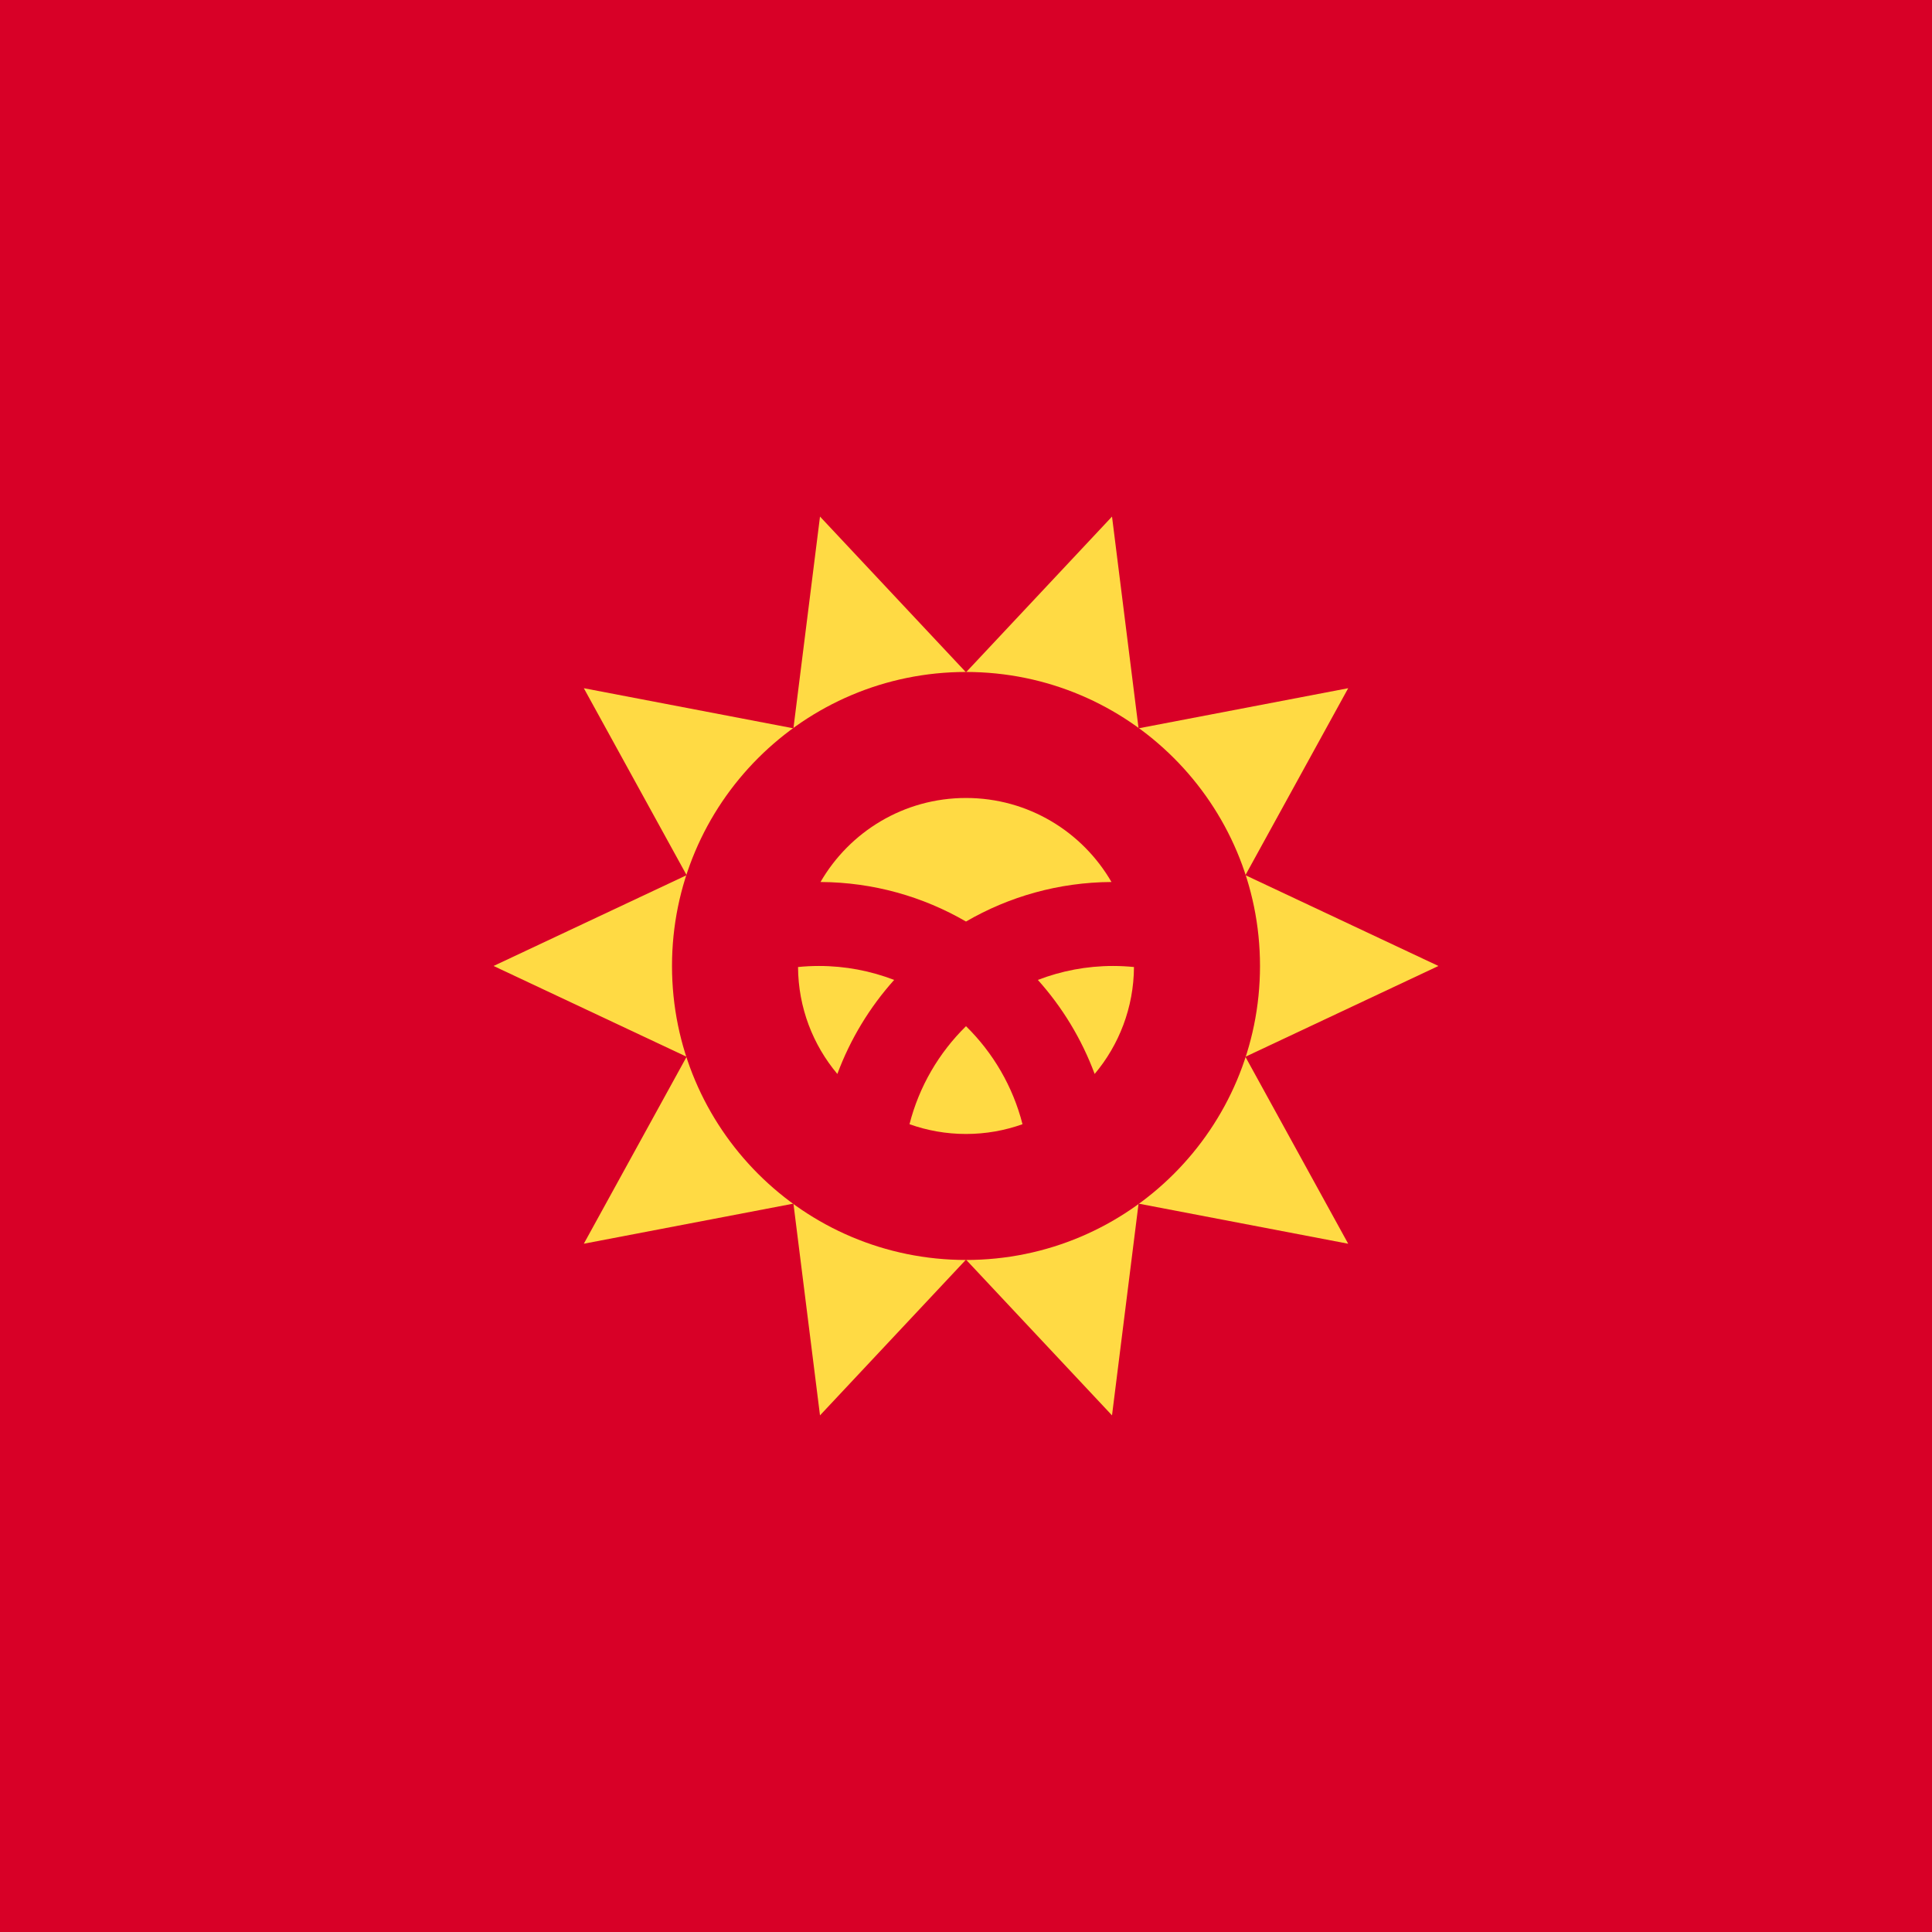
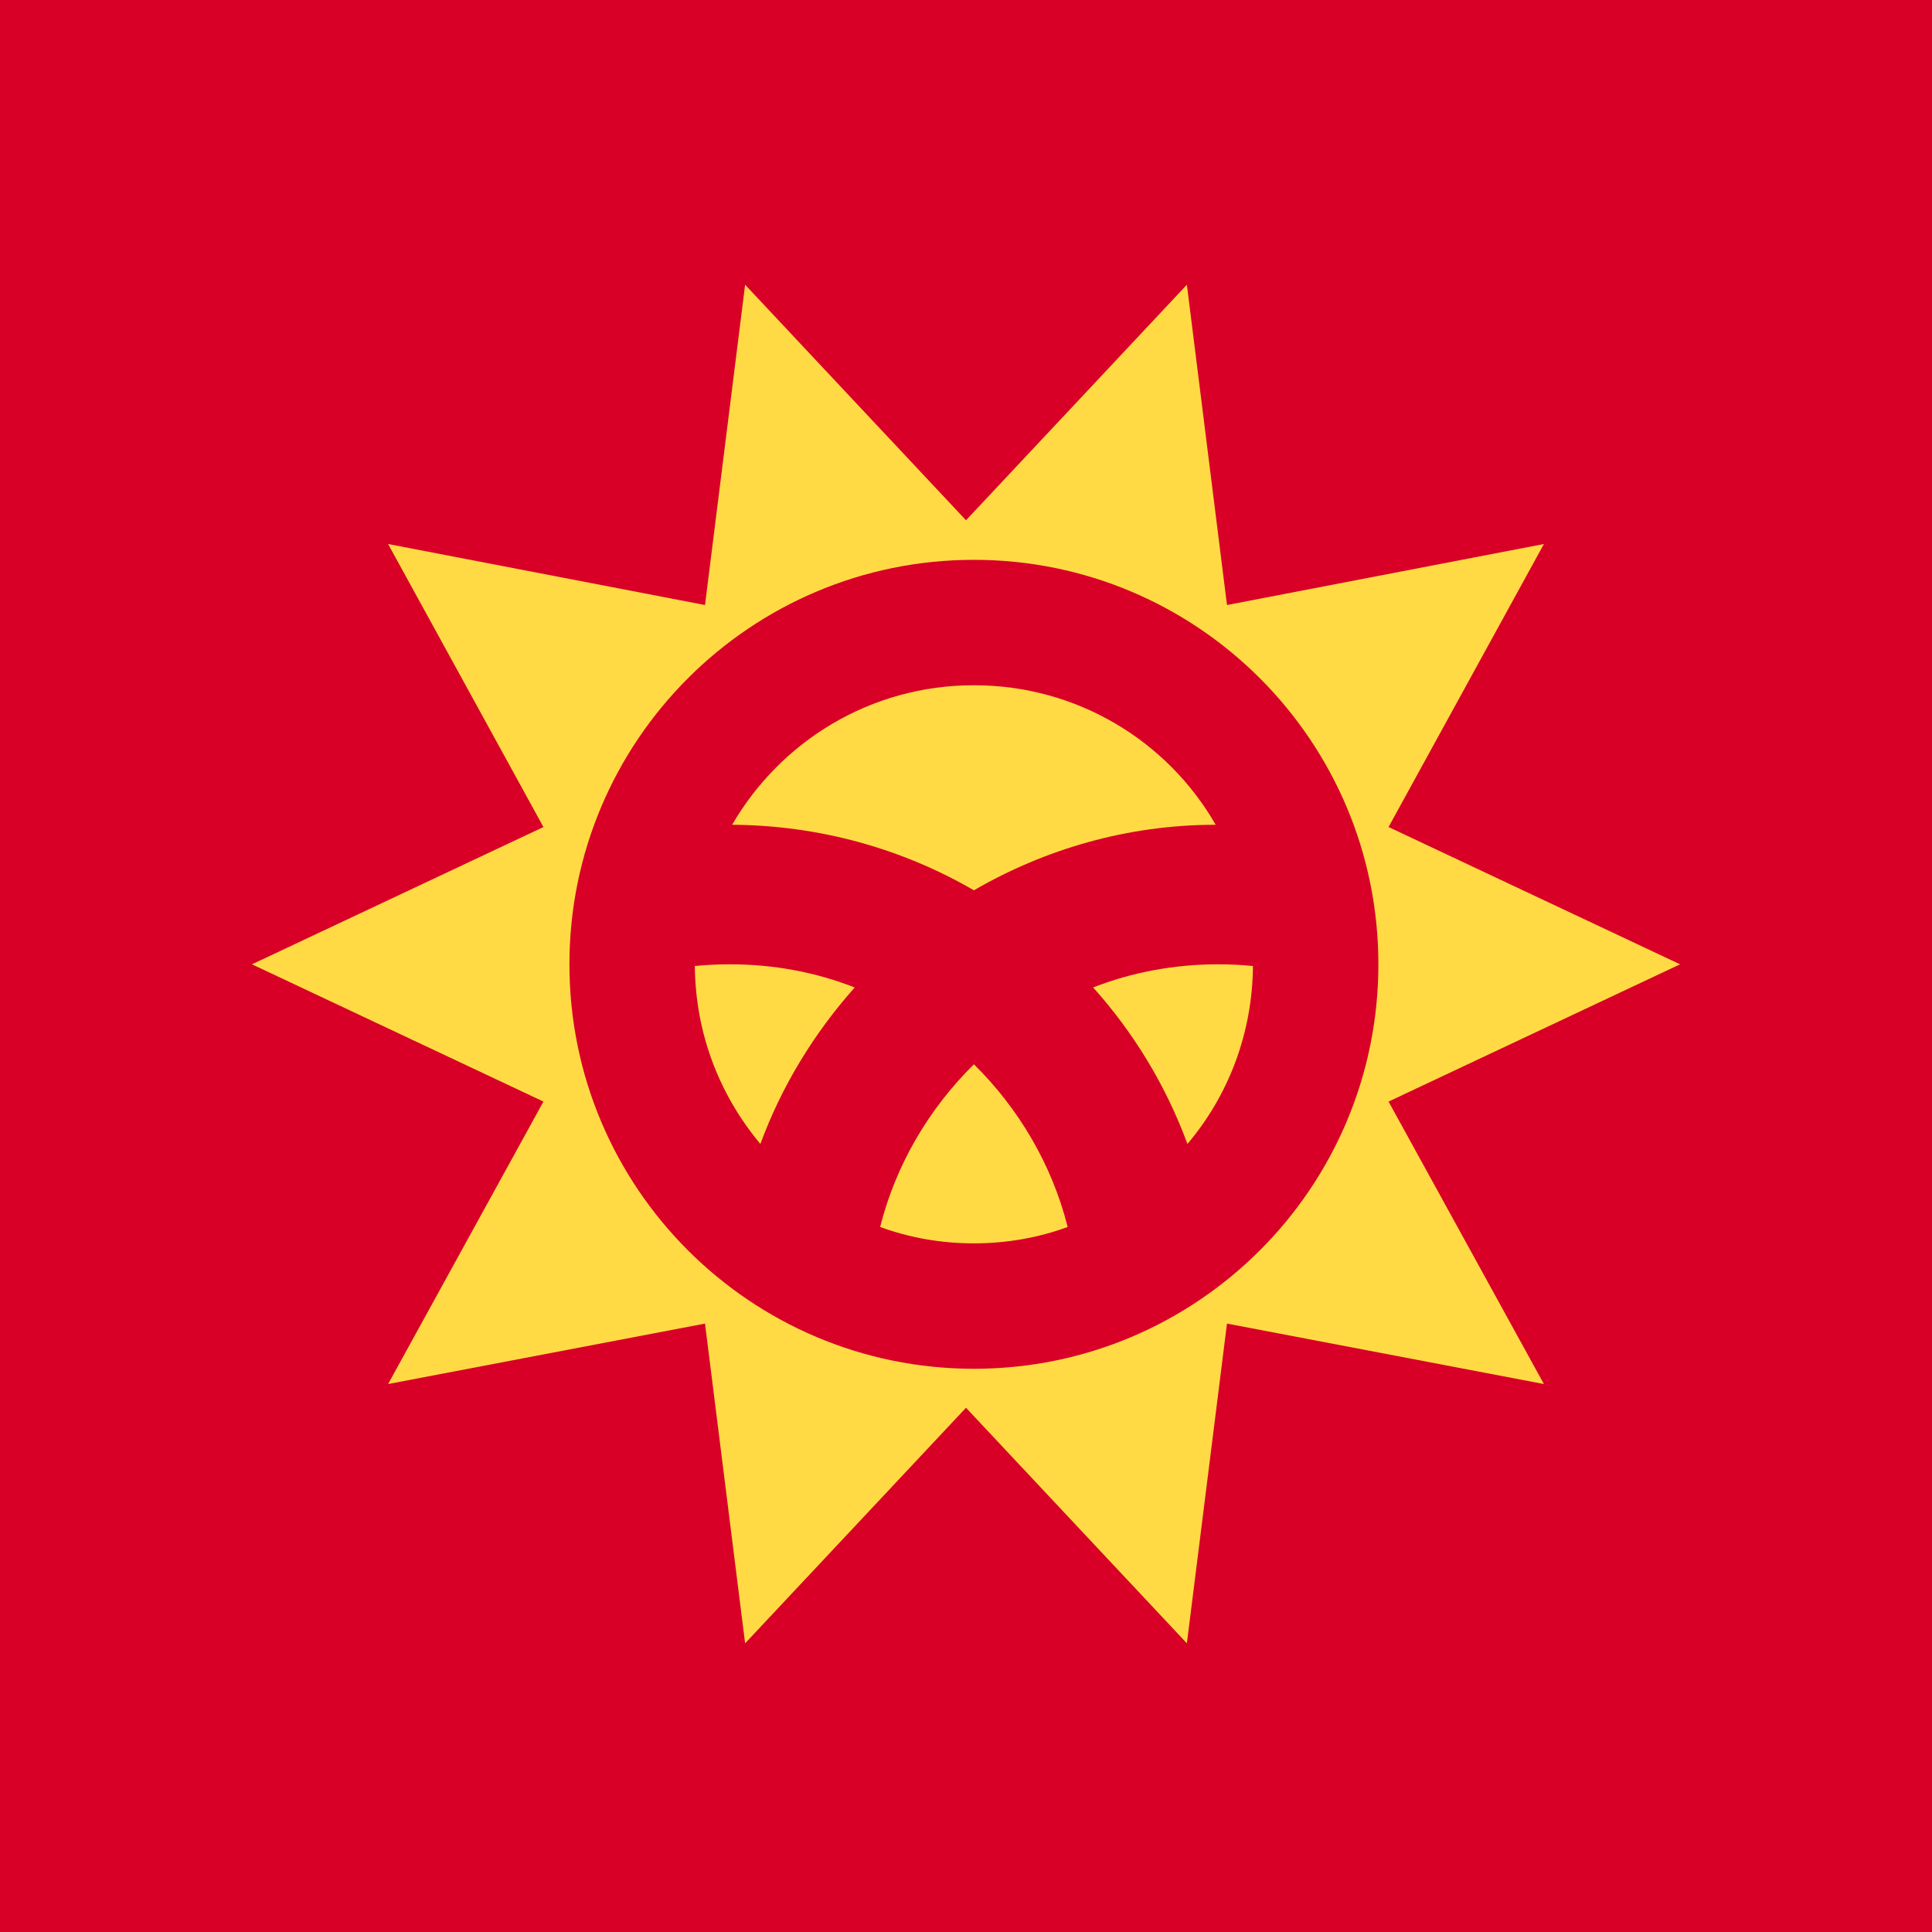
- <svg xmlns="http://www.w3.org/2000/svg" viewBox="85.333 85.333 341.333 341.333">
-   <g>
-     <rect y="85.331" fill="#D80027" width="512" height="341.337" />
-     <circle fill="#D80027" cx="256" cy="255.994" r="170.663" />
+ <svg xmlns="http://www.w3.org/2000/svg" version="1.1" viewBox="85 0 342 342">
+   <g fill="#D80027">
+     <rect y="0" width="513" height="342" />
+     <circle cx="256" cy="170.7" r="170.7" />
  </g>
-   <polygon fill="#FFDA44" points="339.465,255.994 305.361,272.036 323.522,305.067 286.487,297.982 281.796,335.391   256,307.879 230.205,335.391 225.512,297.982 188.479,305.065 206.64,272.034 172.535,255.994 206.641,239.954 188.479,206.921   225.51,214.008 230.206,176.598 256,204.111 281.797,176.598 286.487,214.008 323.523,206.921 305.362,239.955 " />
-   <circle fill="#D80027" cx="256" cy="255.994" r="51.942" />
-   <g>
-     <path fill="#FFDA44" d="M230.029,255.994c-1.251,0-2.487,0.063-3.705,0.186c0.045,7.195,2.648,13.779,6.947,18.894   c2.294-6.172,5.718-11.799,10.035-16.614C239.18,256.873,234.706,255.994,230.029,255.994z" />
-     <path fill="#FFDA44" d="M246.017,283.95c3.12,1.114,6.48,1.726,9.983,1.726s6.863-0.611,9.983-1.726   c-1.701-6.675-5.212-12.633-9.983-17.316C251.229,271.317,247.718,277.275,246.017,283.95z" />
-     <path fill="#FFDA44" d="M281.702,241.159c-5.132-8.871-14.717-14.845-25.702-14.845s-20.571,5.974-25.704,14.845   c9.356,0.048,18.129,2.591,25.704,6.984C263.574,243.75,272.346,241.207,281.702,241.159z" />
-     <path fill="#FFDA44" d="M268.695,258.46c4.319,4.815,7.742,10.443,10.035,16.614c4.299-5.116,6.902-11.7,6.947-18.894   c-1.22-0.121-2.455-0.186-3.705-0.186C277.295,255.994,272.82,256.873,268.695,258.46z" />
+   <polygon fill="#FFDA44" points="382.4,170.7 330.8,195 358.3,245 302.2,234.3 295.1,290.9 256,249.2 216.9,290.9 209.8,234.3  153.7,245 181.2,195 129.6,170.7 181.2,146.4 153.7,96.3 209.8,107.1 216.9,50.4 256,92.1 295.1,50.4 302.2,107.1 358.3,96.3  330.8,146.4 " />
+   <circle fill="#D80027" cx="257.4" cy="170.7" r="71.6" />
+   <g fill="#FFDA44">
+     <path d="M214.2,170.7c-2.1,0-4.1,0.1-6.2,0.3c0.1,12,4.4,22.9,11.6,31.5c3.8-10.3,9.5-19.6,16.7-27.7   C229.4,172.1,222,170.7,214.2,170.7z" />
+     <path d="M240.8,217.2c5.2,1.9,10.8,2.9,16.6,2.9c5.8,0,11.4-1,16.6-2.9c-2.8-11.1-8.7-21-16.6-28.8   C249.5,196.2,243.6,206.1,240.8,217.2z" />
+     <path d="M300.2,146c-8.5-14.8-24.5-24.7-42.8-24.7c-18.3,0-34.2,9.9-42.8,24.7c15.6,0.1,30.2,4.3,42.8,11.6   C270,150.3,284.6,146,300.2,146z" />
+     <path d="M278.5,174.8c7.2,8,12.9,17.4,16.7,27.7c7.2-8.5,11.5-19.5,11.6-31.5c-2-0.2-4.1-0.3-6.2-0.3   C292.9,170.7,285.4,172.1,278.5,174.8z" />
  </g>
</svg>
